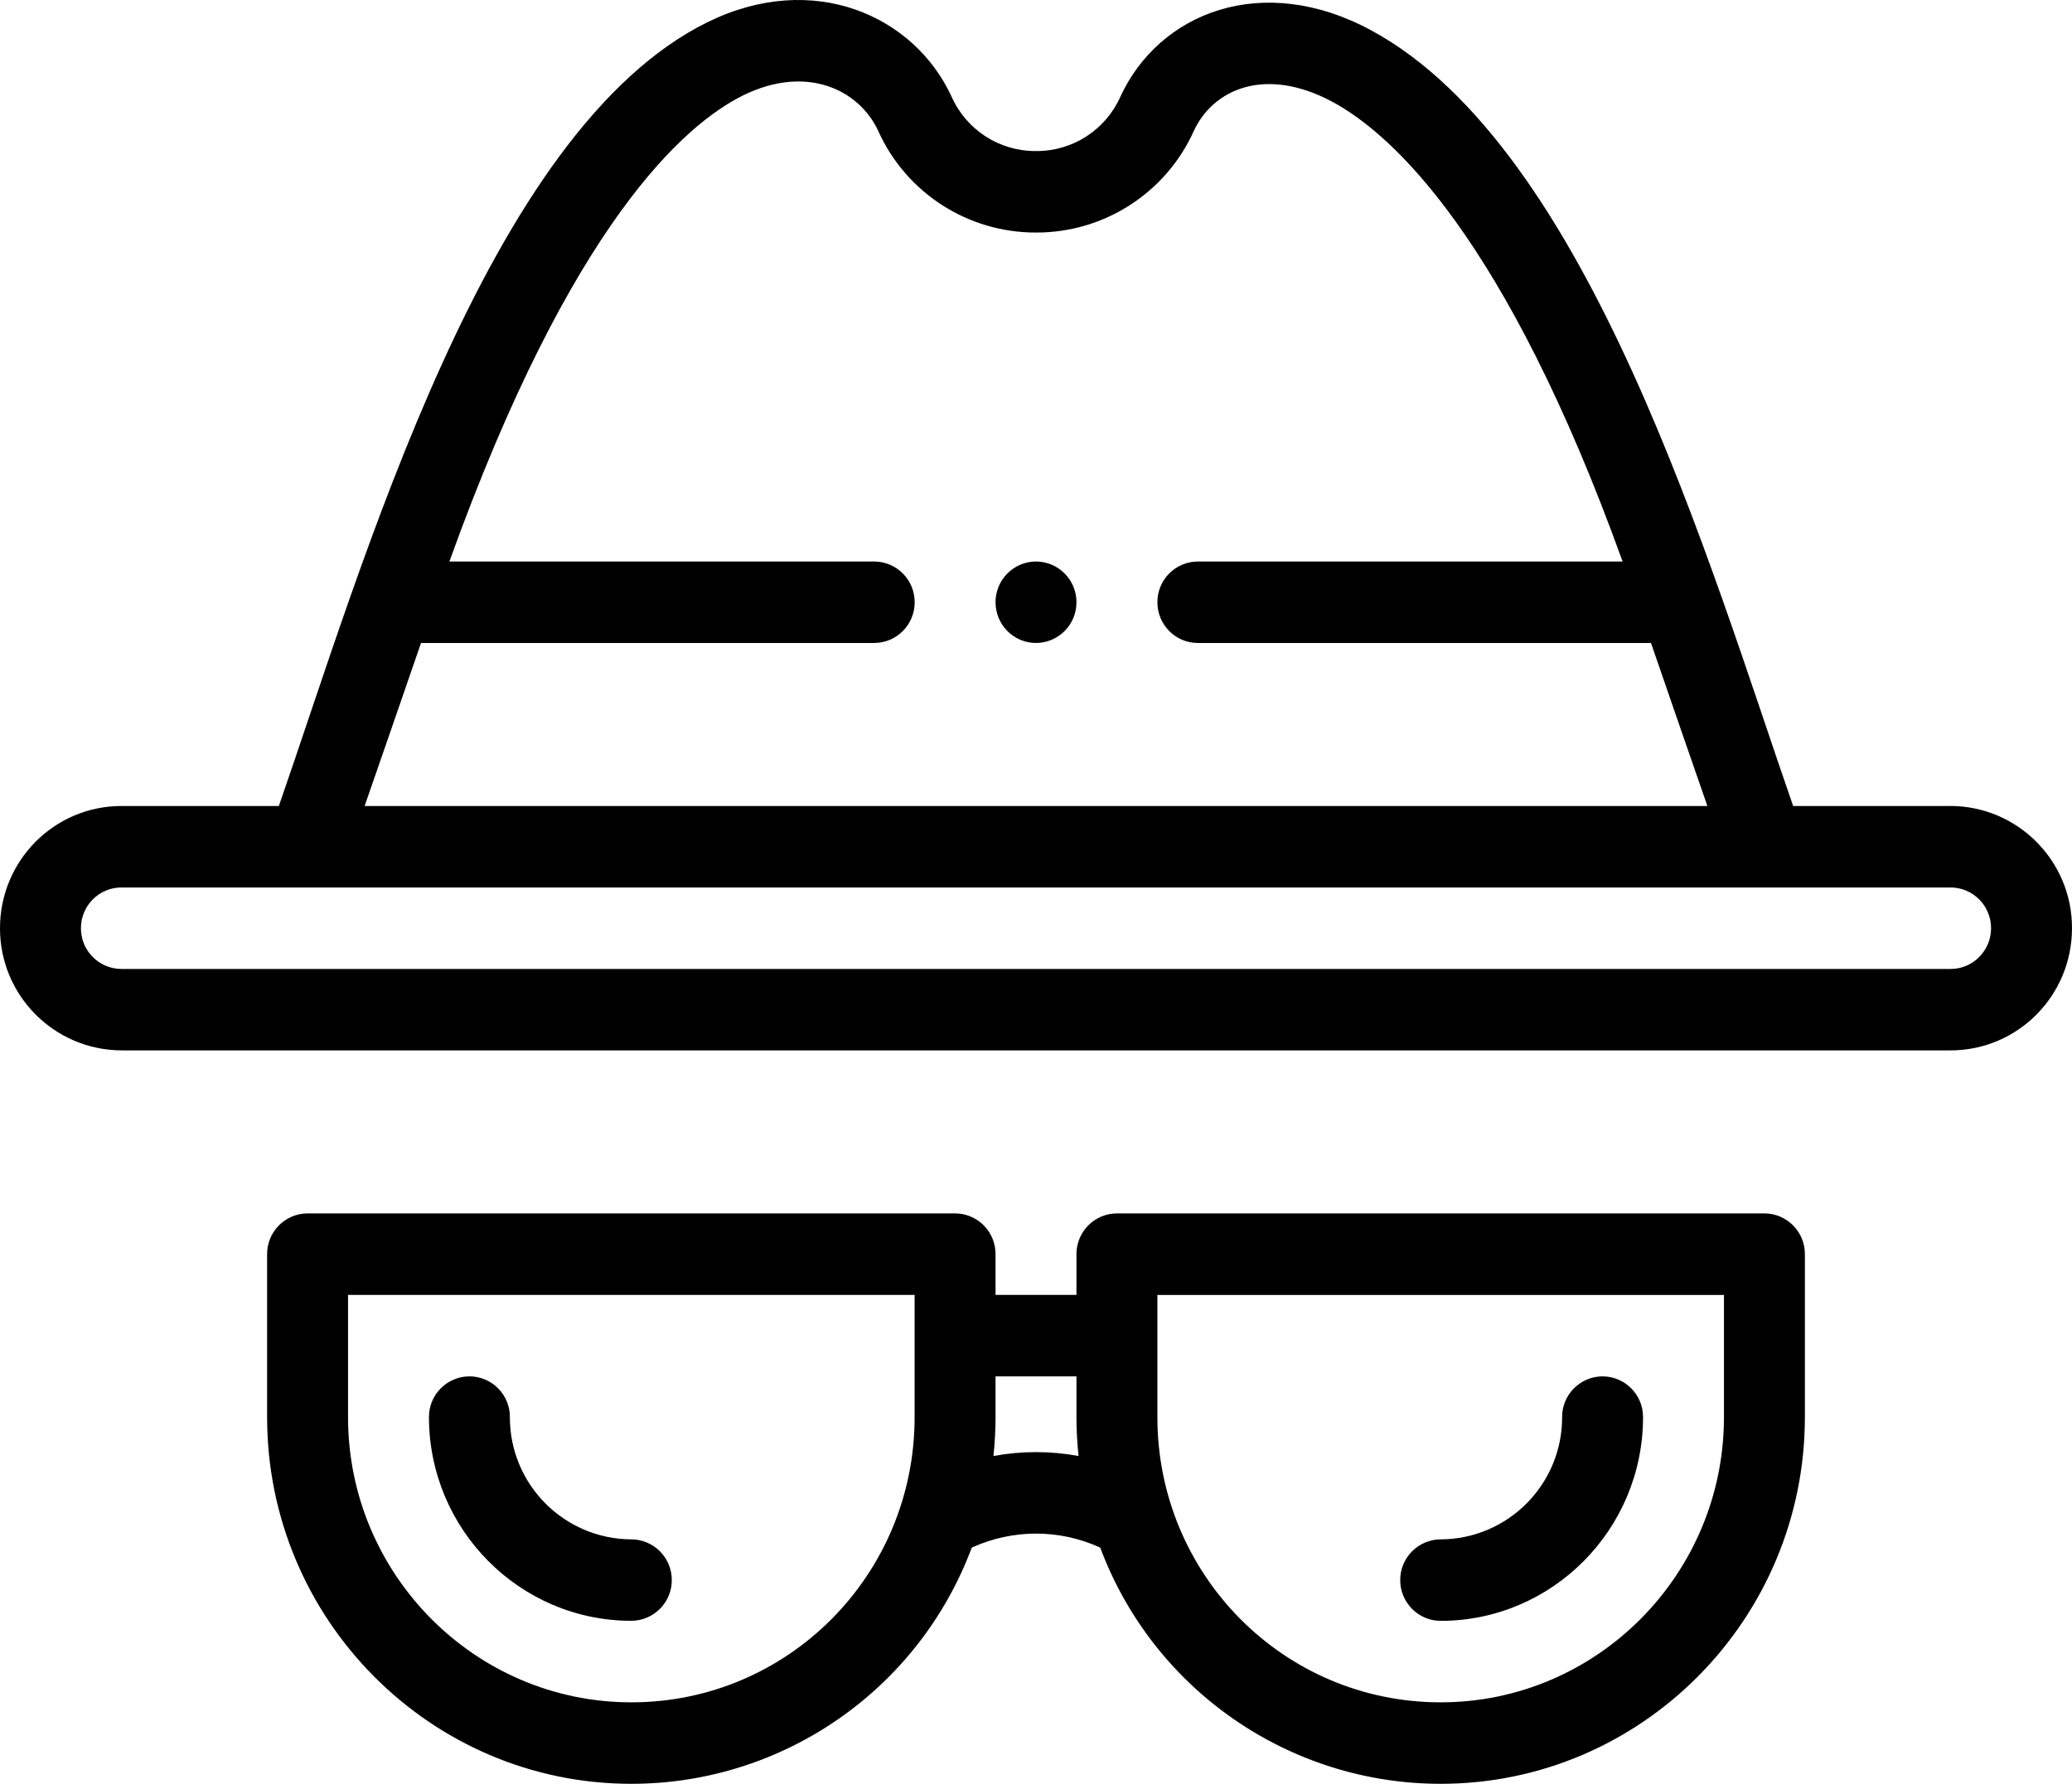
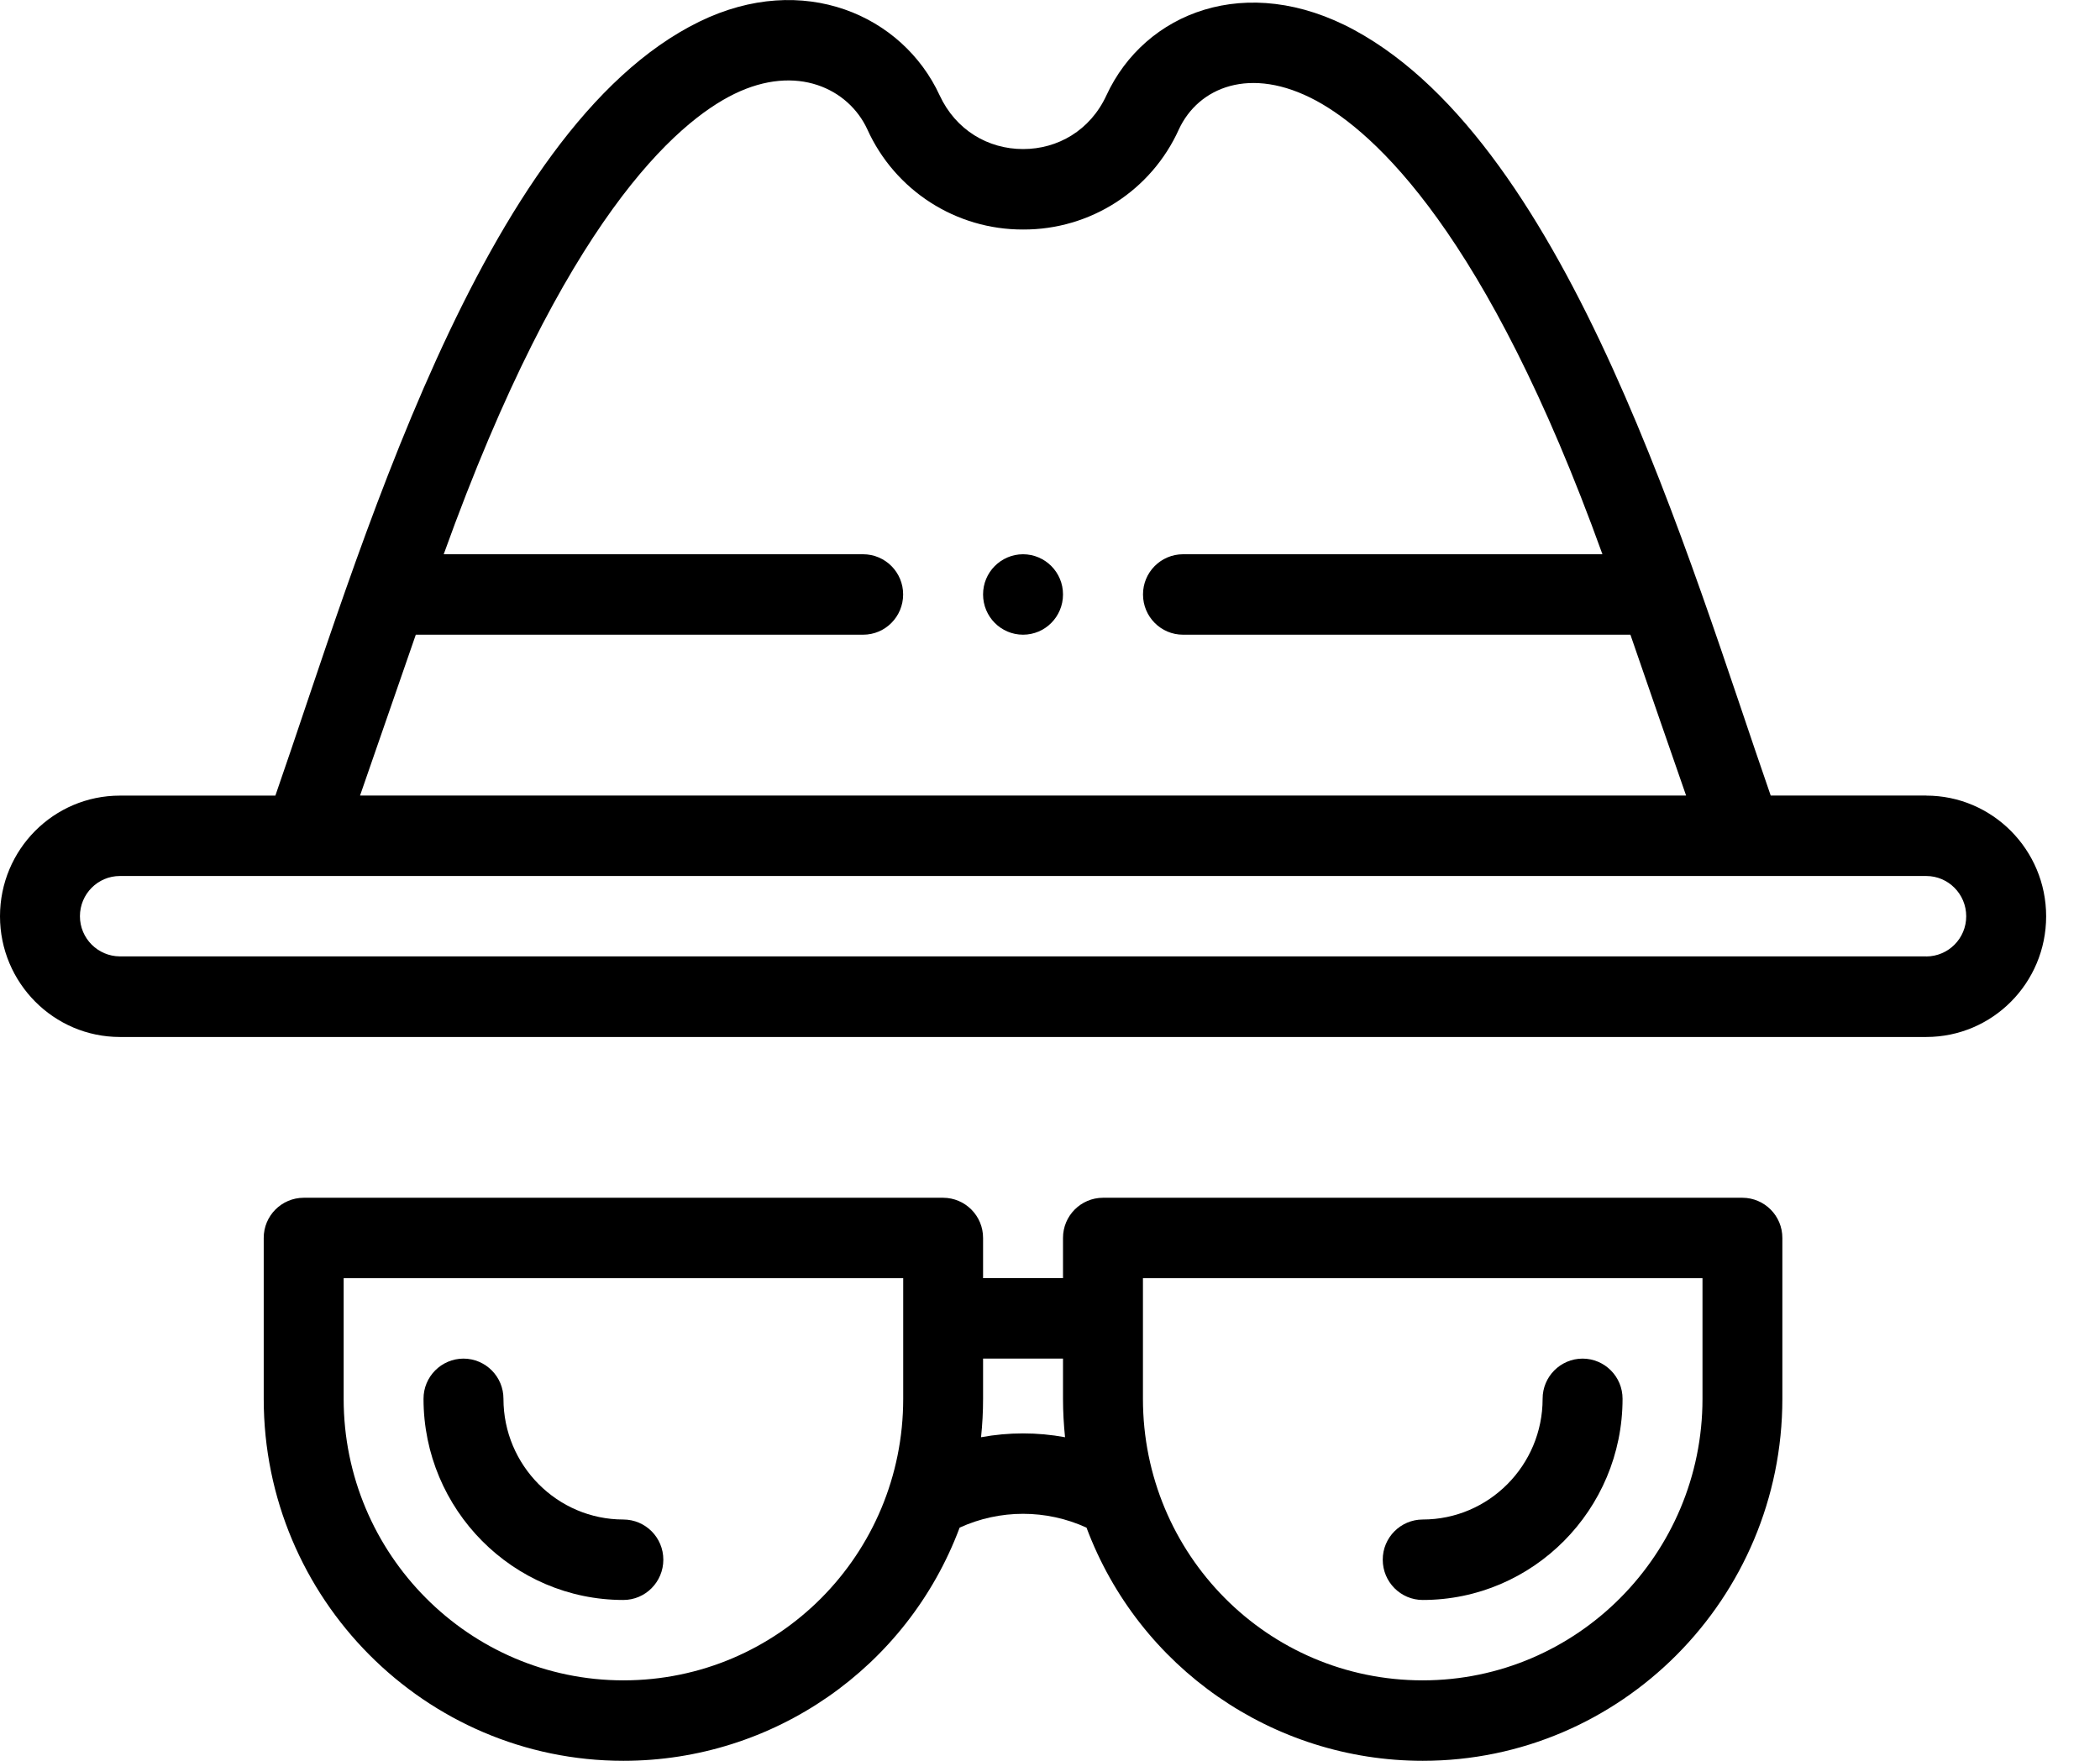
- <svg xmlns="http://www.w3.org/2000/svg" width="36" height="31">
-   <path d="M18 9.758a.706.706 0 00-.703.708c0 .391.315.708.703.708a.706.706 0 00.703-.708.706.706 0 00-.703-.708z" />
-   <path d="M33.89 14.007h-2.735C29.712 9.859 27.62 2.587 23.829.53c-1.896-1.028-3.688-.31-4.362 1.148A1.59 1.59 0 0118 2.625a1.59 1.59 0 01-1.467-.946C15.883.27 14.133-.514 12.304.38 8.453 2.264 6.3 9.828 4.845 14.007H2.11c-1.166 0-2.11.95-2.11 2.123a2.12 2.12 0 002.11 2.124h31.78c1.166 0 2.11-.95 2.11-2.124a2.12 2.12 0 00-2.11-2.124zM7.316 11.174h7.872a.706.706 0 00.704-.708.706.706 0 00-.704-.708h-7.38c2.12-5.896 4.1-7.609 5.111-8.104 1.104-.54 2.013-.088 2.34.622A2.996 2.996 0 0018 4.041a2.996 2.996 0 002.742-1.765c.337-.73 1.25-1.134 2.42-.5 1.016.552 2.99 2.322 5.03 7.982h-7.38a.706.706 0 00-.703.708c0 .391.315.708.703.708h7.873c.355 1.033.725 2.098.98 2.833H6.335c.255-.733.623-1.796.98-2.833zm26.576 5.665H2.109a.706.706 0 01-.703-.708c0-.391.315-.708.703-.708h31.782c.387 0 .703.317.703.708 0 .39-.315.708-.703.708zm-17.298 4.248H5.344a.705.705 0 00-.703.708v2.832C4.64 28.142 7.479 31 10.969 31a6.316 6.316 0 005.915-4.105 2.681 2.681 0 012.232 0A6.315 6.315 0 0025.031 31c3.49 0 6.328-2.859 6.328-6.373v-2.832a.706.706 0 00-.703-.708h-11.25a.706.706 0 00-.703.708v.708h-1.406v-.708a.705.705 0 00-.703-.708zm-5.625 8.497c-2.714 0-4.922-2.224-4.922-4.956v-2.125h9.844v2.125c0 2.74-2.197 4.956-4.922 4.956zm9.14-7.08h9.844v2.123c0 2.733-2.208 4.957-4.922 4.957-2.732 0-4.922-2.223-4.922-4.956v-2.125zm-1.406 1.415v.709c0 .226.013.451.036.675a4.08 4.08 0 00-1.478 0 6.62 6.62 0 00.036-.675v-.709h1.406z" />
-   <path d="M10.969 26.752a2.12 2.12 0 01-2.11-2.125.705.705 0 00-.703-.708.705.705 0 00-.703.708c0 1.952 1.577 3.54 3.516 3.54a.706.706 0 00.703-.707.706.706 0 00-.703-.708zm14.062 1.416c1.939 0 3.516-1.589 3.516-3.54a.706.706 0 00-.703-.709.706.706 0 00-.703.708 2.12 2.12 0 01-2.11 2.125.706.706 0 00-.703.708c0 .39.315.708.703.708z" />
+ <svg xmlns="http://www.w3.org/2000/svg" width="31" height="26">
+   <path d="M15.102 8.184a.592.592 0 00-.59.594c0 .328.264.594.59.594.326 0 .59-.266.59-.594a.592.592 0 00-.59-.594z" />
+   <path d="M28.435 11.747h-2.296C24.93 8.27 23.174 2.17 19.993.444c-1.59-.862-3.095-.26-3.66.964-.24.52-.721.793-1.23.793-.517 0-.994-.28-1.232-.793C13.326.226 11.858-.43 10.323.32 7.092 1.9 5.285 8.244 4.065 11.748H1.77c-.978 0-1.77.797-1.77 1.782 0 .982.794 1.782 1.77 1.782h26.665c.978 0 1.77-.798 1.77-1.782 0-.982-.794-1.782-1.77-1.782zM6.138 9.372h6.604c.326 0 .59-.266.59-.594a.592.592 0 00-.59-.594H6.55c1.778-4.944 3.44-6.382 4.29-6.797.926-.452 1.688-.073 1.963.522a2.514 2.514 0 002.3 1.48 2.51 2.51 0 002.3-1.48c.284-.612 1.05-.951 2.031-.42.853.464 2.51 1.948 4.221 6.695h-6.192a.592.592 0 00-.59.594c0 .328.264.594.59.594h6.605c.298.866.608 1.76.822 2.375H5.315c.214-.614.523-1.506.823-2.375zm22.297 4.75H1.77a.593.593 0 01-.59-.593c0-.328.264-.594.59-.594h26.665c.325 0 .59.266.59.594a.592.592 0 01-.59.594zm-14.513 3.564H4.483a.592.592 0 00-.59.594v2.375c0 2.947 2.382 5.345 5.31 5.345a5.299 5.299 0 004.963-3.443 2.25 2.25 0 011.873 0A5.299 5.299 0 0021.002 26c2.927 0 5.309-2.398 5.309-5.345V18.28a.592.592 0 00-.59-.594h-9.439a.592.592 0 00-.59.594v.593h-1.18v-.593a.592.592 0 00-.59-.594zm-4.72 7.126c-2.276 0-4.129-1.865-4.129-4.157v-1.781h8.26v1.781c0 2.298-1.843 4.157-4.13 4.157zm7.67-5.938h8.26v1.781c0 2.292-1.853 4.157-4.13 4.157-2.293 0-4.13-1.864-4.13-4.157v-1.781zm-1.18 1.187v.594c0 .19.011.38.03.567a3.43 3.43 0 00-1.24 0c.02-.188.03-.377.03-.567v-.594h1.18z" />
+   <path d="M9.202 22.437c-.976 0-1.77-.8-1.77-1.782a.592.592 0 00-.59-.594.592.592 0 00-.59.594c0 1.637 1.324 2.97 2.95 2.97.326 0 .59-.267.59-.594a.592.592 0 00-.59-.594zm11.8 1.188c1.627 0 2.95-1.333 2.95-2.97a.592.592 0 00-.59-.594.592.592 0 00-.59.594c0 .982-.794 1.782-1.77 1.782a.592.592 0 00-.59.594c0 .327.264.594.59.594z" />
</svg>
